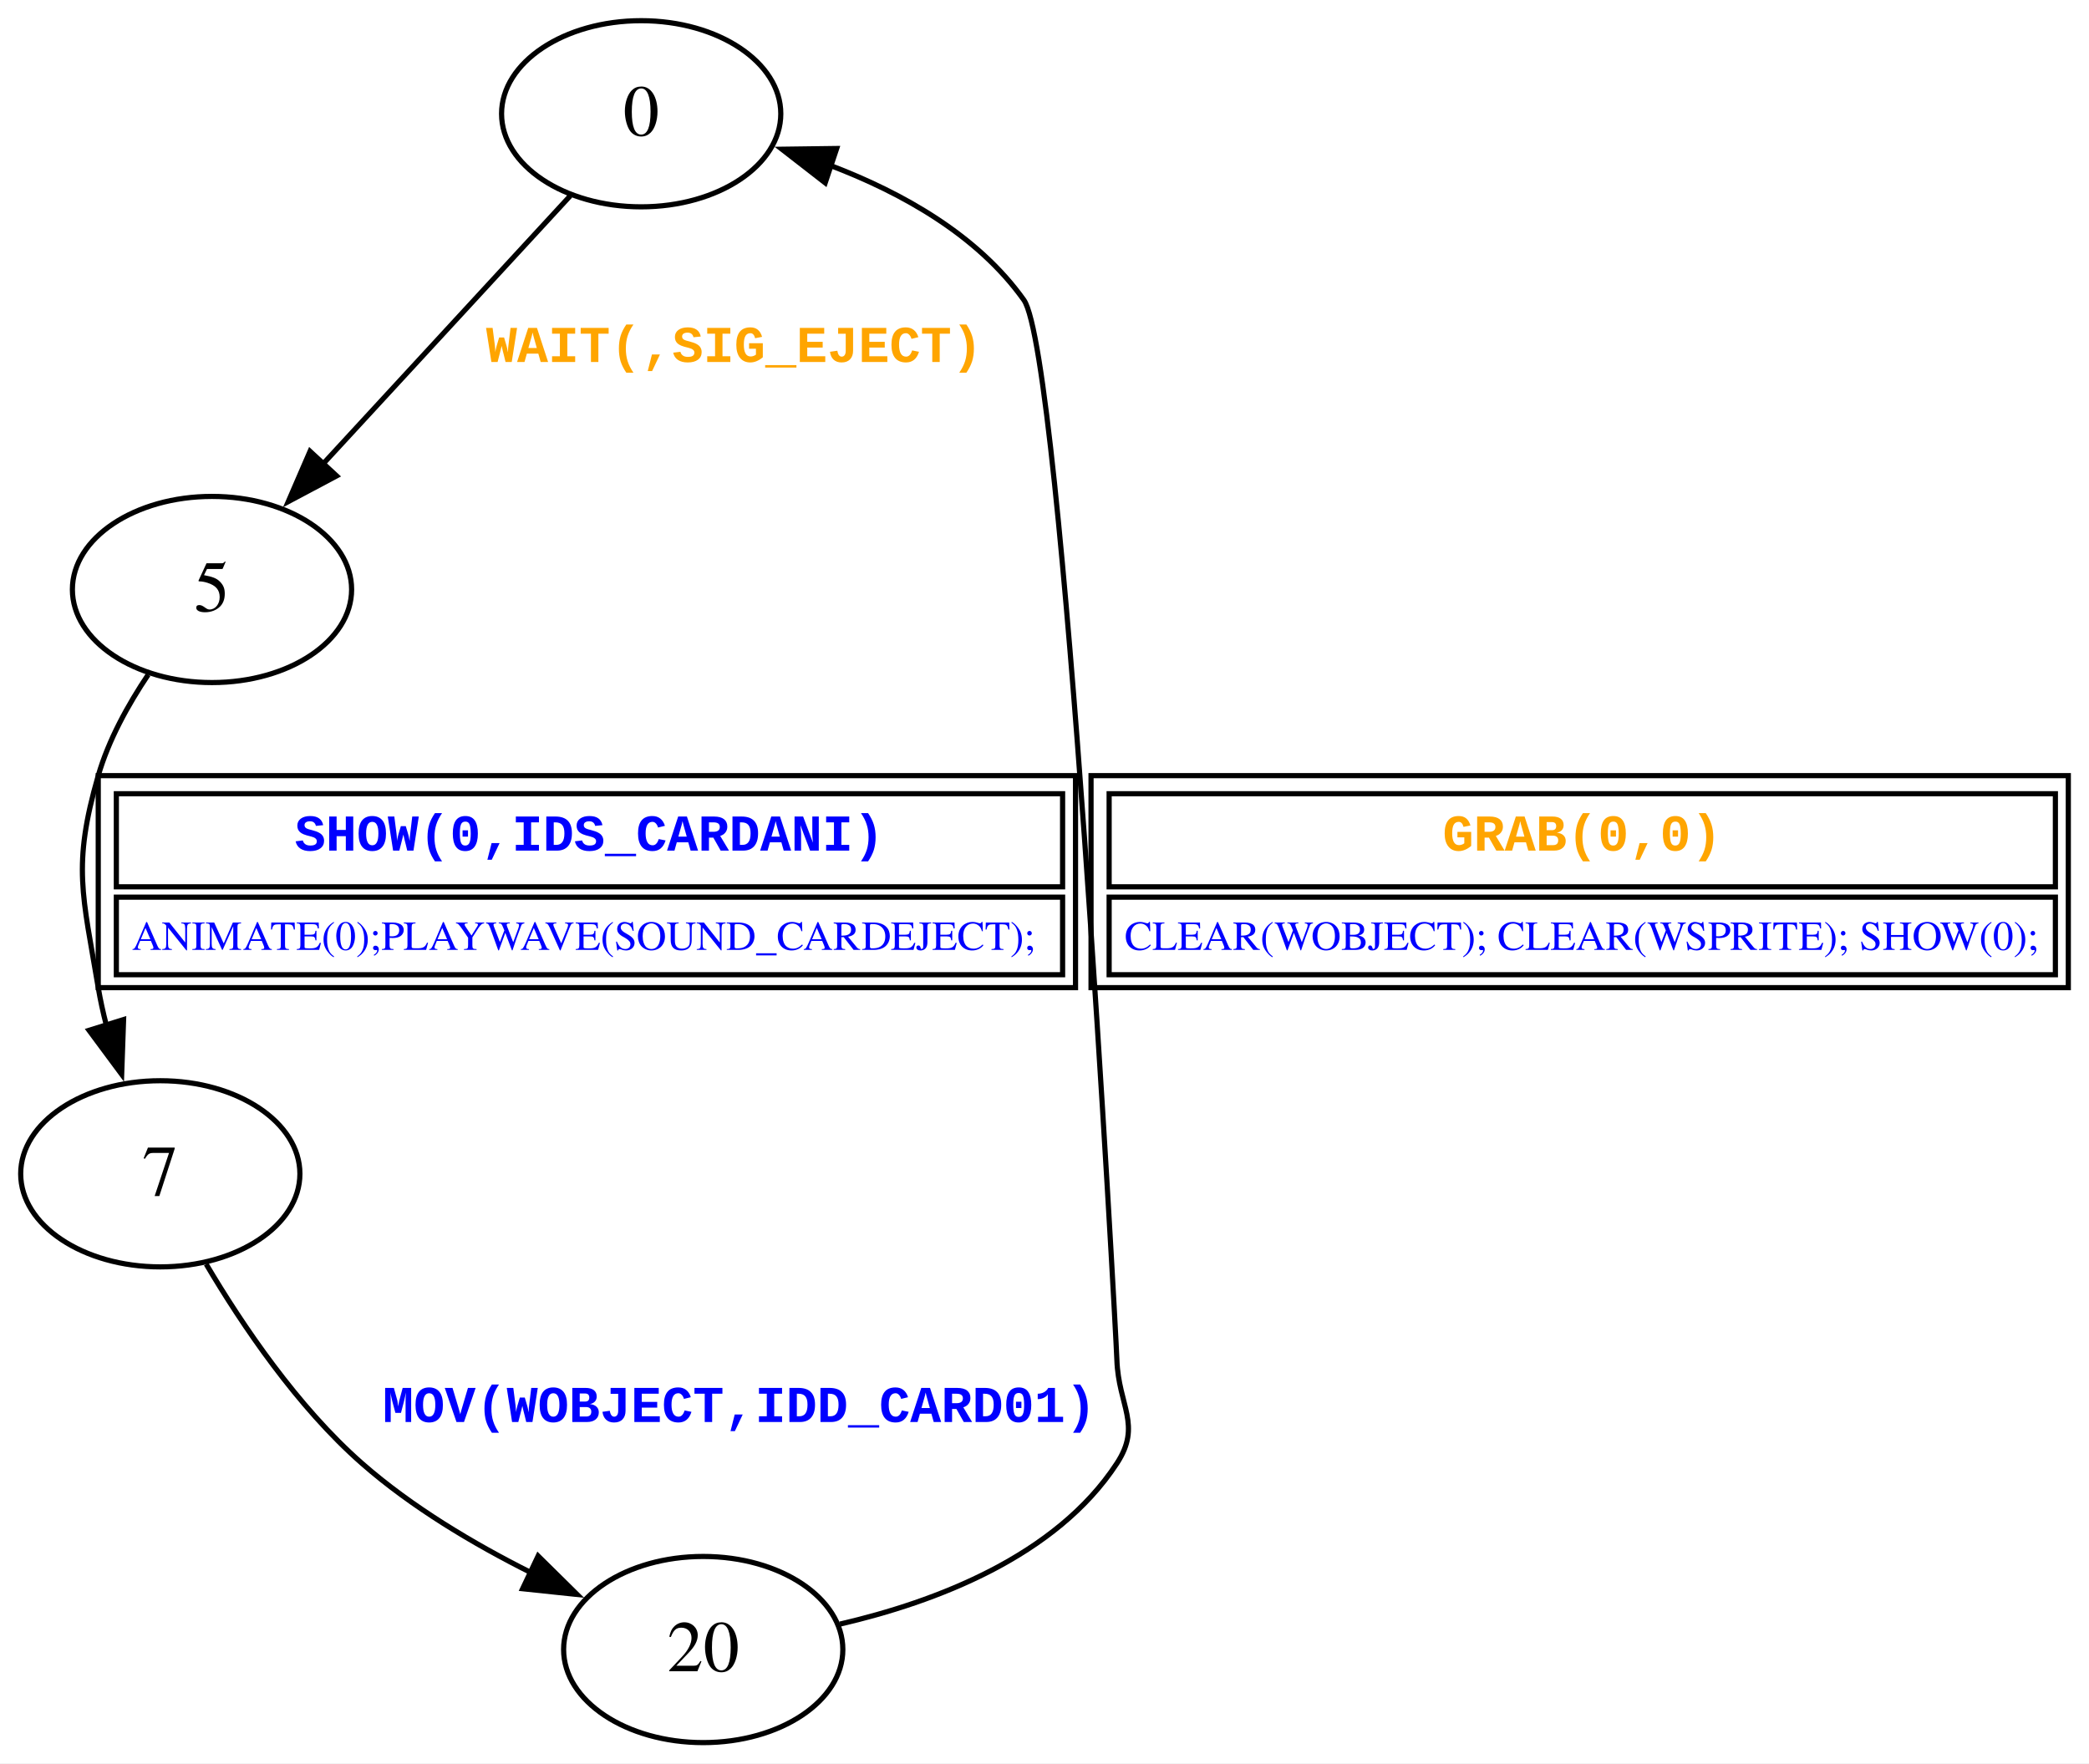
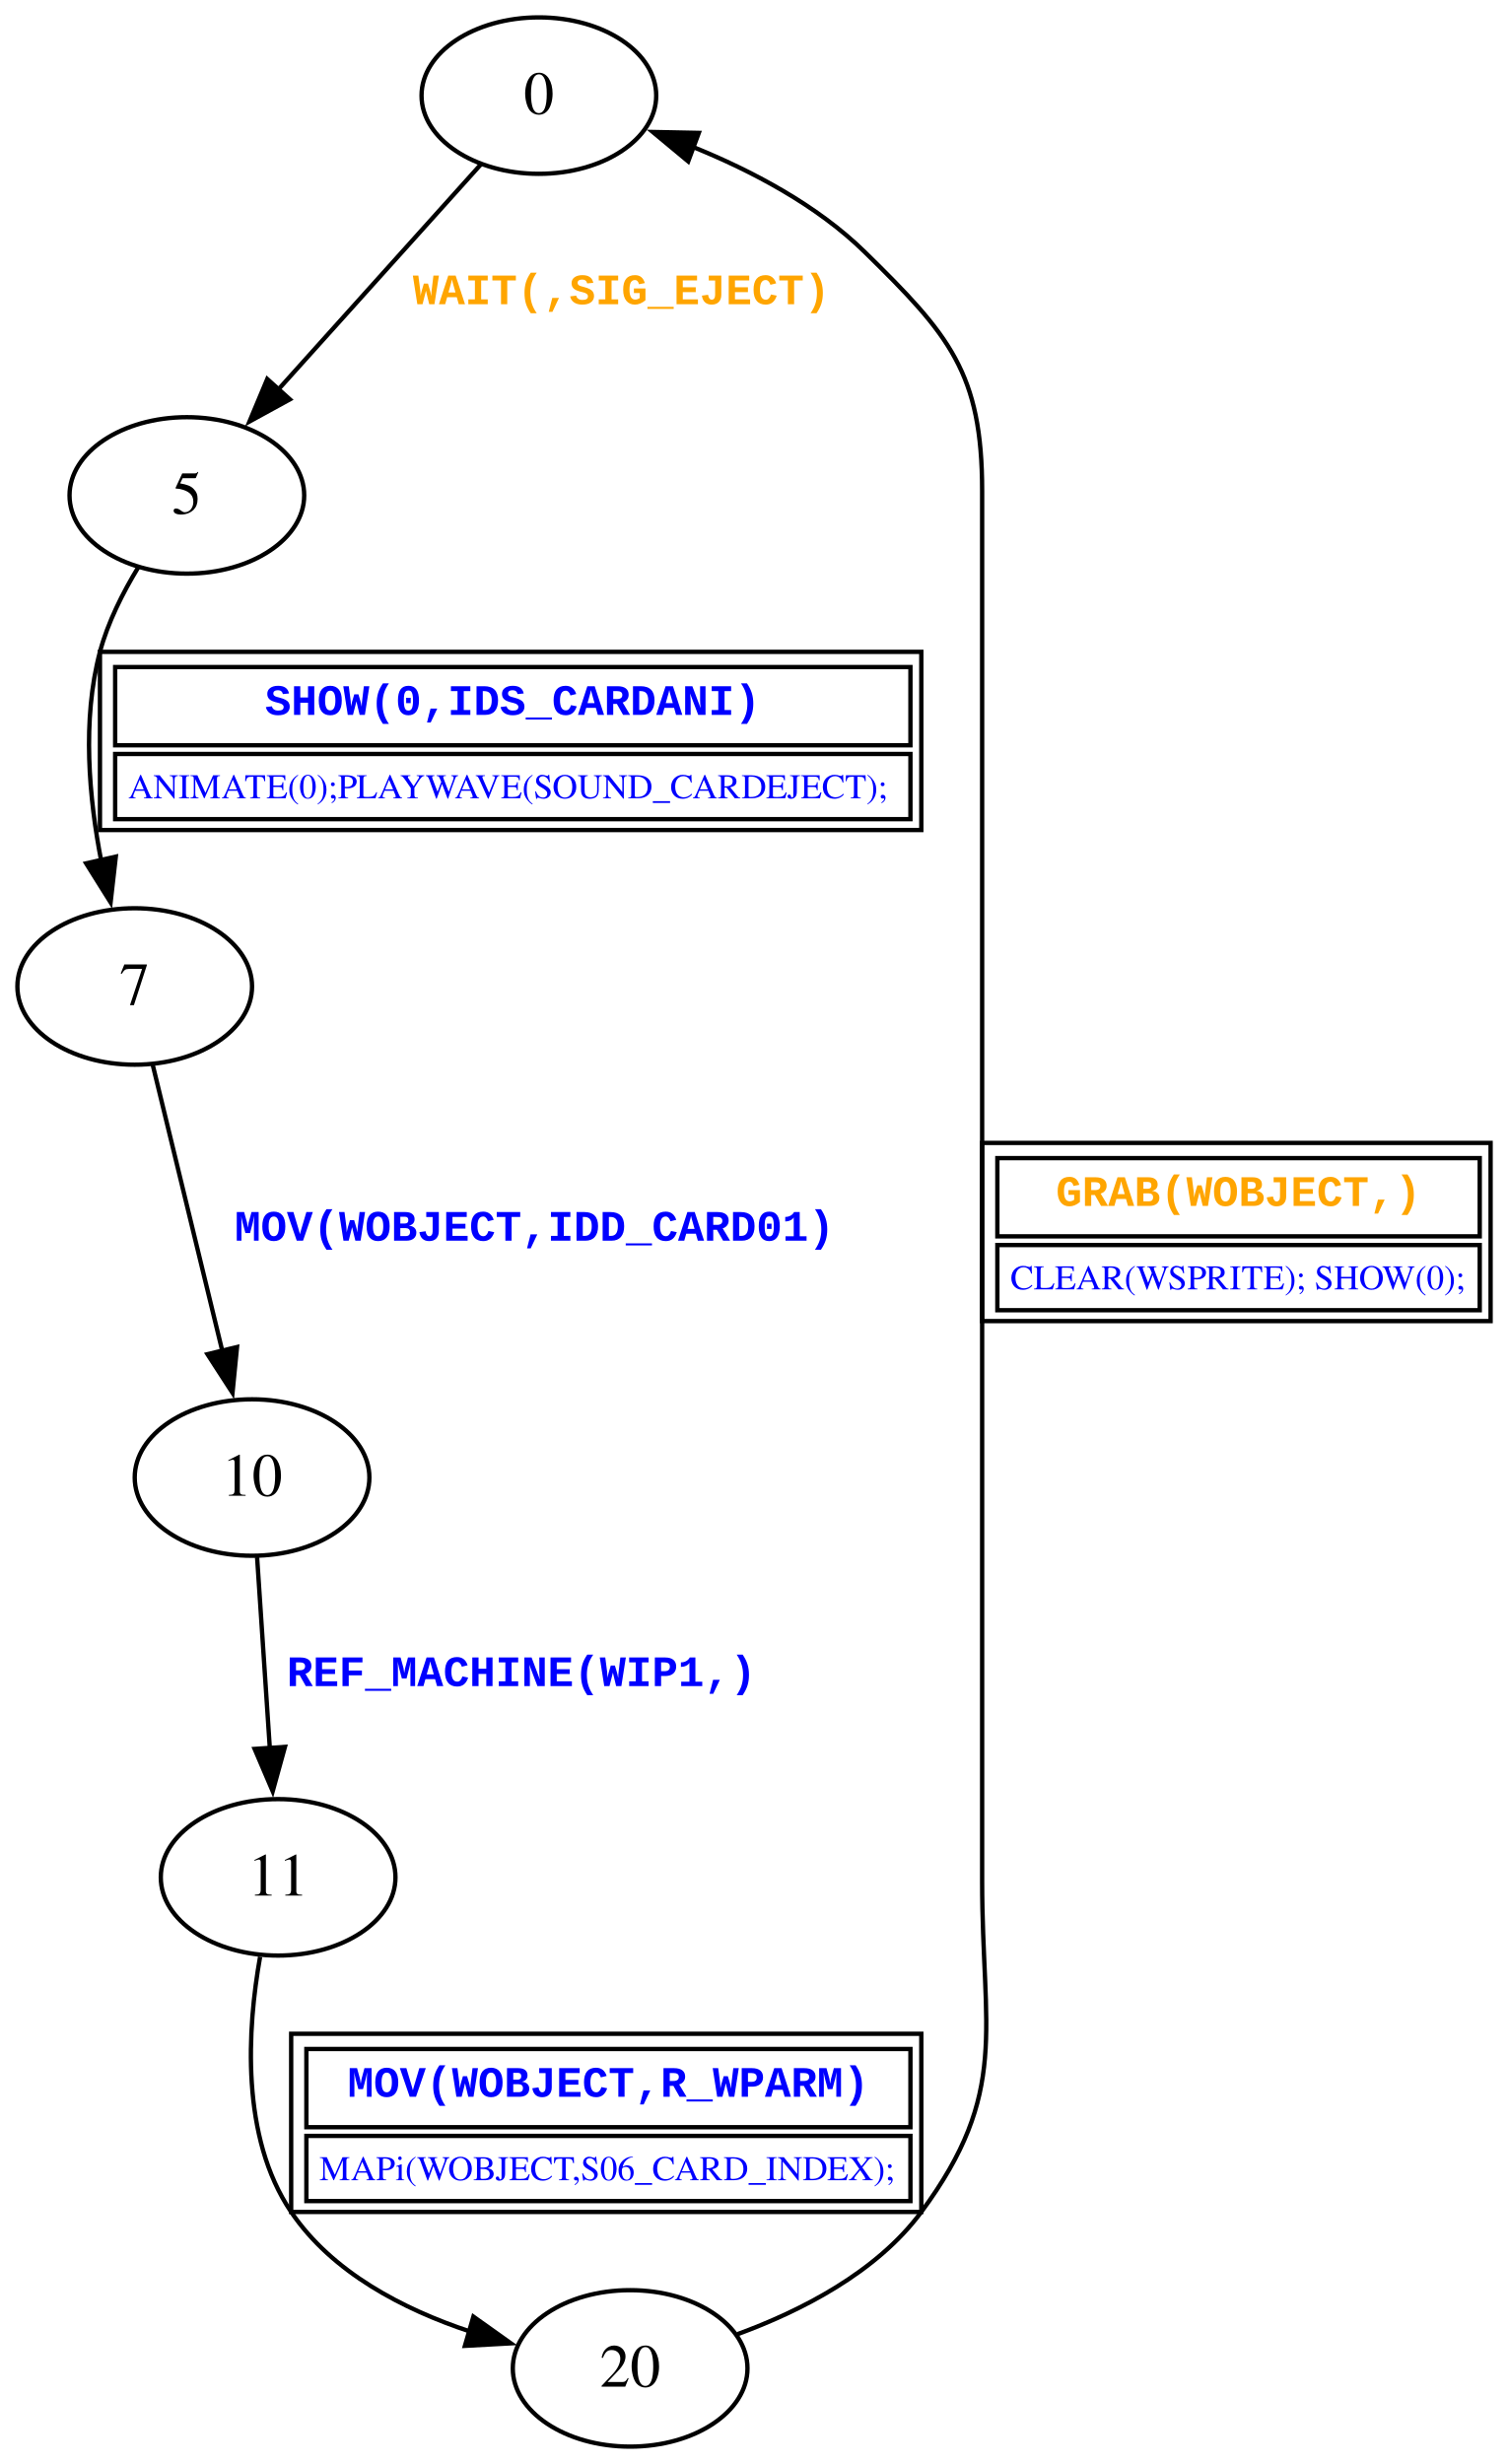
- <svg xmlns="http://www.w3.org/2000/svg" width="404pt" height="341pt" viewBox="0.00 0.00 404.00 341.00">
-   <g id="graph0" class="graph" transform="scale(1 1) rotate(0) translate(4 337)">
-     <polygon fill="white" stroke="none" points="-4,4 -4,-337 400,-337 400,4 -4,4" />
+ <svg xmlns="http://www.w3.org/2000/svg" width="347pt" height="567pt" viewBox="0.00 0.00 347.00 567.00">
+   <g id="graph0" class="graph" transform="scale(1 1) rotate(0) translate(4 563)">
+     <polygon fill="white" stroke="none" points="-4,4 -4,-563 343,-563 343,4 -4,4" />
    <g id="node1" class="node">
-       <ellipse fill="none" stroke="black" cx="120" cy="-315" rx="27" ry="18" />
-       <text text-anchor="middle" x="120" y="-310.8" font-family="Times,serif" font-size="14.00">0</text>
+       <ellipse fill="none" stroke="black" cx="120" cy="-541" rx="27" ry="18" />
+       <text text-anchor="middle" x="120" y="-536.8" font-family="Times,serif" font-size="14.00">0</text>
    </g>
    <g id="node2" class="node">
-       <ellipse fill="none" stroke="black" cx="37" cy="-223" rx="27" ry="18" />
-       <text text-anchor="middle" x="37" y="-218.8" font-family="Times,serif" font-size="14.00">5</text>
+       <ellipse fill="none" stroke="black" cx="39" cy="-449" rx="27" ry="18" />
+       <text text-anchor="middle" x="39" y="-444.8" font-family="Times,serif" font-size="14.00">5</text>
    </g>
    <g id="edge1" class="edge">
-       <path fill="none" stroke="black" d="M106.29,-299.14C93.2,-284.94 73.27,-263.33 58.14,-246.92" />
-       <polygon fill="black" stroke="black" points="61.1,-244.97 51.75,-240 55.96,-249.72 61.1,-244.97" />
-       <text text-anchor="start" x="90" y="-267" font-family="Courier New" font-weight="bold" font-size="10.00" fill="orange">WAIT(,SIG_EJECT)</text>
+       <path fill="none" stroke="black" d="M106.62,-525.14C93.96,-511.07 74.75,-489.72 60.04,-473.37" />
+       <polygon fill="black" stroke="black" points="62.7,-471.1 53.41,-466.01 57.5,-475.78 62.7,-471.1" />
+       <text text-anchor="start" x="91" y="-493" font-family="Courier New" font-weight="bold" font-size="10.00" fill="orange">WAIT(,SIG_EJECT)</text>
    </g>
    <g id="node3" class="node">
-       <ellipse fill="none" stroke="black" cx="27" cy="-110" rx="27" ry="18" />
-       <text text-anchor="middle" x="27" y="-105.8" font-family="Times,serif" font-size="14.00">7</text>
+       <ellipse fill="none" stroke="black" cx="27" cy="-336" rx="27" ry="18" />
+       <text text-anchor="middle" x="27" y="-331.8" font-family="Times,serif" font-size="14.00">7</text>
    </g>
    <g id="edge2" class="edge">
-       <path fill="none" stroke="black" d="M24.66,-206.53C20.78,-200.75 16.99,-193.9 15,-187 9.95,-169.49 12,-163.97 15,-146 15.4,-143.62 15.93,-141.19 16.56,-138.77" />
-       <polygon fill="black" stroke="black" points="19.9,-139.83 19.53,-129.24 13.22,-137.75 19.9,-139.83" />
-       <polygon fill="none" stroke="black" points="18.5,-165.5 18.5,-183.5 201.5,-183.5 201.5,-165.5 18.5,-165.5" />
-       <text text-anchor="start" x="52.99" y="-172.5" font-family="Courier New" font-weight="bold" font-size="10.00" fill="blue">SHOW(0,IDS_CARDANI)</text>
-       <polygon fill="none" stroke="black" points="18.5,-148.5 18.5,-163.5 201.5,-163.5 201.5,-148.5 18.5,-148.5" />
-       <text text-anchor="start" x="21.5" y="-153.3" font-family="Times,serif" font-size="8.00" fill="blue">ANIMATE(0);PLAYWAVE(SOUND_CARDEJECT);</text>
-       <polygon fill="none" stroke="black" points="15,-146 15,-187 204,-187 204,-146 15,-146" />
+       <path fill="none" stroke="black" d="M27.77,-432.38C24.24,-426.58 20.8,-419.76 19,-413 14.84,-397.32 16.48,-379.27 19.33,-364.7" />
+       <polygon fill="black" stroke="black" points="22.65,-365.88 21.45,-355.35 15.82,-364.33 22.65,-365.88" />
+       <polygon fill="none" stroke="black" points="22.5,-391.5 22.5,-409.5 205.5,-409.5 205.5,-391.5 22.5,-391.5" />
+       <text text-anchor="start" x="56.99" y="-398.5" font-family="Courier New" font-weight="bold" font-size="10.00" fill="blue">SHOW(0,IDS_CARDANI)</text>
+       <polygon fill="none" stroke="black" points="22.5,-374.5 22.5,-389.5 205.5,-389.5 205.5,-374.5 22.5,-374.5" />
+       <text text-anchor="start" x="25.5" y="-379.3" font-family="Times,serif" font-size="8.00" fill="blue">ANIMATE(0);PLAYWAVE(SOUND_CARDEJECT);</text>
+       <polygon fill="none" stroke="black" points="19,-372 19,-413 208,-413 208,-372 19,-372" />
    </g>
    <g id="node4" class="node">
-       <ellipse fill="none" stroke="black" cx="132" cy="-18" rx="27" ry="18" />
-       <text text-anchor="middle" x="132" y="-13.8" font-family="Times,serif" font-size="14.00">20</text>
+       <ellipse fill="none" stroke="black" cx="54" cy="-223" rx="27" ry="18" />
+       <text text-anchor="middle" x="54" y="-218.8" font-family="Times,serif" font-size="14.00">10</text>
    </g>
    <g id="edge3" class="edge">
-       <path fill="none" stroke="black" d="M35.88,-92.52C42.88,-80.69 53.51,-64.97 66,-54 75.6,-45.57 87.58,-38.44 98.7,-32.87" />
-       <polygon fill="black" stroke="black" points="100.07,-36.09 107.61,-28.65 97.07,-29.76 100.07,-36.09" />
-       <text text-anchor="start" x="70" y="-62" font-family="Courier New" font-weight="bold" font-size="10.00" fill="blue">MOV(WOBJECT,IDD_CARD01)</text>
+       <path fill="none" stroke="black" d="M31.1,-318.14C35.36,-300.62 42.11,-272.9 47.17,-252.06" />
+       <polygon fill="black" stroke="black" points="50.54,-253.03 49.5,-242.49 43.74,-251.38 50.54,-253.03" />
+       <text text-anchor="start" x="50" y="-277.5" font-family="Courier New" font-weight="bold" font-size="10.00" fill="blue">MOV(WOBJECT,IDD_CARD01)</text>
+     </g>
+     <g id="node5" class="node">
+       <ellipse fill="none" stroke="black" cx="60" cy="-131" rx="27" ry="18" />
+       <text text-anchor="middle" x="60" y="-126.8" font-family="Times,serif" font-size="14.00">11</text>
    </g>
    <g id="edge4" class="edge">
-       <path fill="none" stroke="black" d="M158.45,-22.92C176.89,-27.19 200.22,-35.98 212,-54 216.87,-61.44 212.31,-65.12 212,-74 211.76,-80.86 201.49,-268.48 194,-279 185.09,-291.52 170.51,-299.7 156.64,-304.98" />
-       <polygon fill="black" stroke="black" points="155.59,-301.64 147.22,-308.14 157.81,-308.28 155.59,-301.64" />
-       <polygon fill="none" stroke="black" points="210.5,-165.5 210.5,-183.5 393.5,-183.5 393.5,-165.5 210.5,-165.5" />
-       <text text-anchor="start" x="275" y="-172.5" font-family="Courier New" font-weight="bold" font-size="10.00" fill="orange">GRAB(0,0)</text>
-       <polygon fill="none" stroke="black" points="210.5,-148.5 210.5,-163.5 393.5,-163.5 393.5,-148.5 210.5,-148.5" />
-       <text text-anchor="start" x="213.5" y="-153.3" font-family="Times,serif" font-size="8.00" fill="blue">CLEAR(WOBJECT); CLEAR(WSPRITE); SHOW(0);</text>
-       <polygon fill="none" stroke="black" points="207,-146 207,-187 396,-187 396,-146 207,-146" />
+       <path fill="none" stroke="black" d="M55.16,-204.65C55.99,-192.2 57.12,-175.14 58.09,-160.68" />
+       <polygon fill="black" stroke="black" points="61.57,-161.02 58.75,-150.81 54.59,-160.55 61.57,-161.02" />
+       <text text-anchor="start" x="62" y="-175" font-family="Courier New" font-weight="bold" font-size="10.00" fill="blue">REF_MACHINE(WIP1,)</text>
+     </g>
+     <g id="node6" class="node">
+       <ellipse fill="none" stroke="black" cx="141" cy="-18" rx="27" ry="18" />
+       <text text-anchor="middle" x="141" y="-13.8" font-family="Times,serif" font-size="14.00">20</text>
+     </g>
+     <g id="edge5" class="edge">
+       <path fill="none" stroke="black" d="M55.85,-112.71C52.91,-96.19 51.32,-71.29 63,-54 72.43,-40.05 88.82,-31.59 104.15,-26.49" />
+       <polygon fill="black" stroke="black" points="104.93,-29.91 113.56,-23.77 102.98,-23.19 104.93,-29.91" />
+       <polygon fill="none" stroke="black" points="66.5,-73.5 66.5,-91.5 205.5,-91.5 205.5,-73.5 66.5,-73.5" />
+       <text text-anchor="start" x="75.99" y="-80.5" font-family="Courier New" font-weight="bold" font-size="10.00" fill="blue">MOV(WOBJECT,R_WPARM)</text>
+       <polygon fill="none" stroke="black" points="66.5,-56.5 66.5,-71.5 205.5,-71.5 205.5,-56.5 66.5,-56.5" />
+       <text text-anchor="start" x="69.5" y="-61.3" font-family="Times,serif" font-size="8.00" fill="blue">MAPi(WOBJECT,S06_CARD_INDEX);</text>
+       <polygon fill="none" stroke="black" points="63,-54 63,-95 208,-95 208,-54 63,-54" />
+     </g>
+     <g id="edge6" class="edge">
+       <path fill="none" stroke="black" d="M165.69,-25.87C180.22,-31.19 197.71,-40.06 208,-54 228.39,-81.64 222,-95.65 222,-130 222,-450 222,-450 222,-450 222,-477.23 214.44,-485.94 195,-505 183.99,-515.8 169.03,-523.69 155.37,-529.22" />
+       <polygon fill="black" stroke="black" points="154.36,-525.86 146.21,-532.63 156.8,-532.42 154.36,-525.86" />
+       <polygon fill="none" stroke="black" points="225.5,-278.5 225.5,-296.5 336.5,-296.5 336.5,-278.5 225.5,-278.5" />
+       <text text-anchor="start" x="238.99" y="-285.5" font-family="Courier New" font-weight="bold" font-size="10.00" fill="orange">GRAB(WOBJECT,)</text>
+       <polygon fill="none" stroke="black" points="225.5,-261.5 225.5,-276.5 336.5,-276.5 336.5,-261.5 225.5,-261.5" />
+       <text text-anchor="start" x="228.5" y="-266.3" font-family="Times,serif" font-size="8.00" fill="blue">CLEAR(WSPRITE); SHOW(0);</text>
+       <polygon fill="none" stroke="black" points="222,-259 222,-300 339,-300 339,-259 222,-259" />
    </g>
  </g>
</svg>
